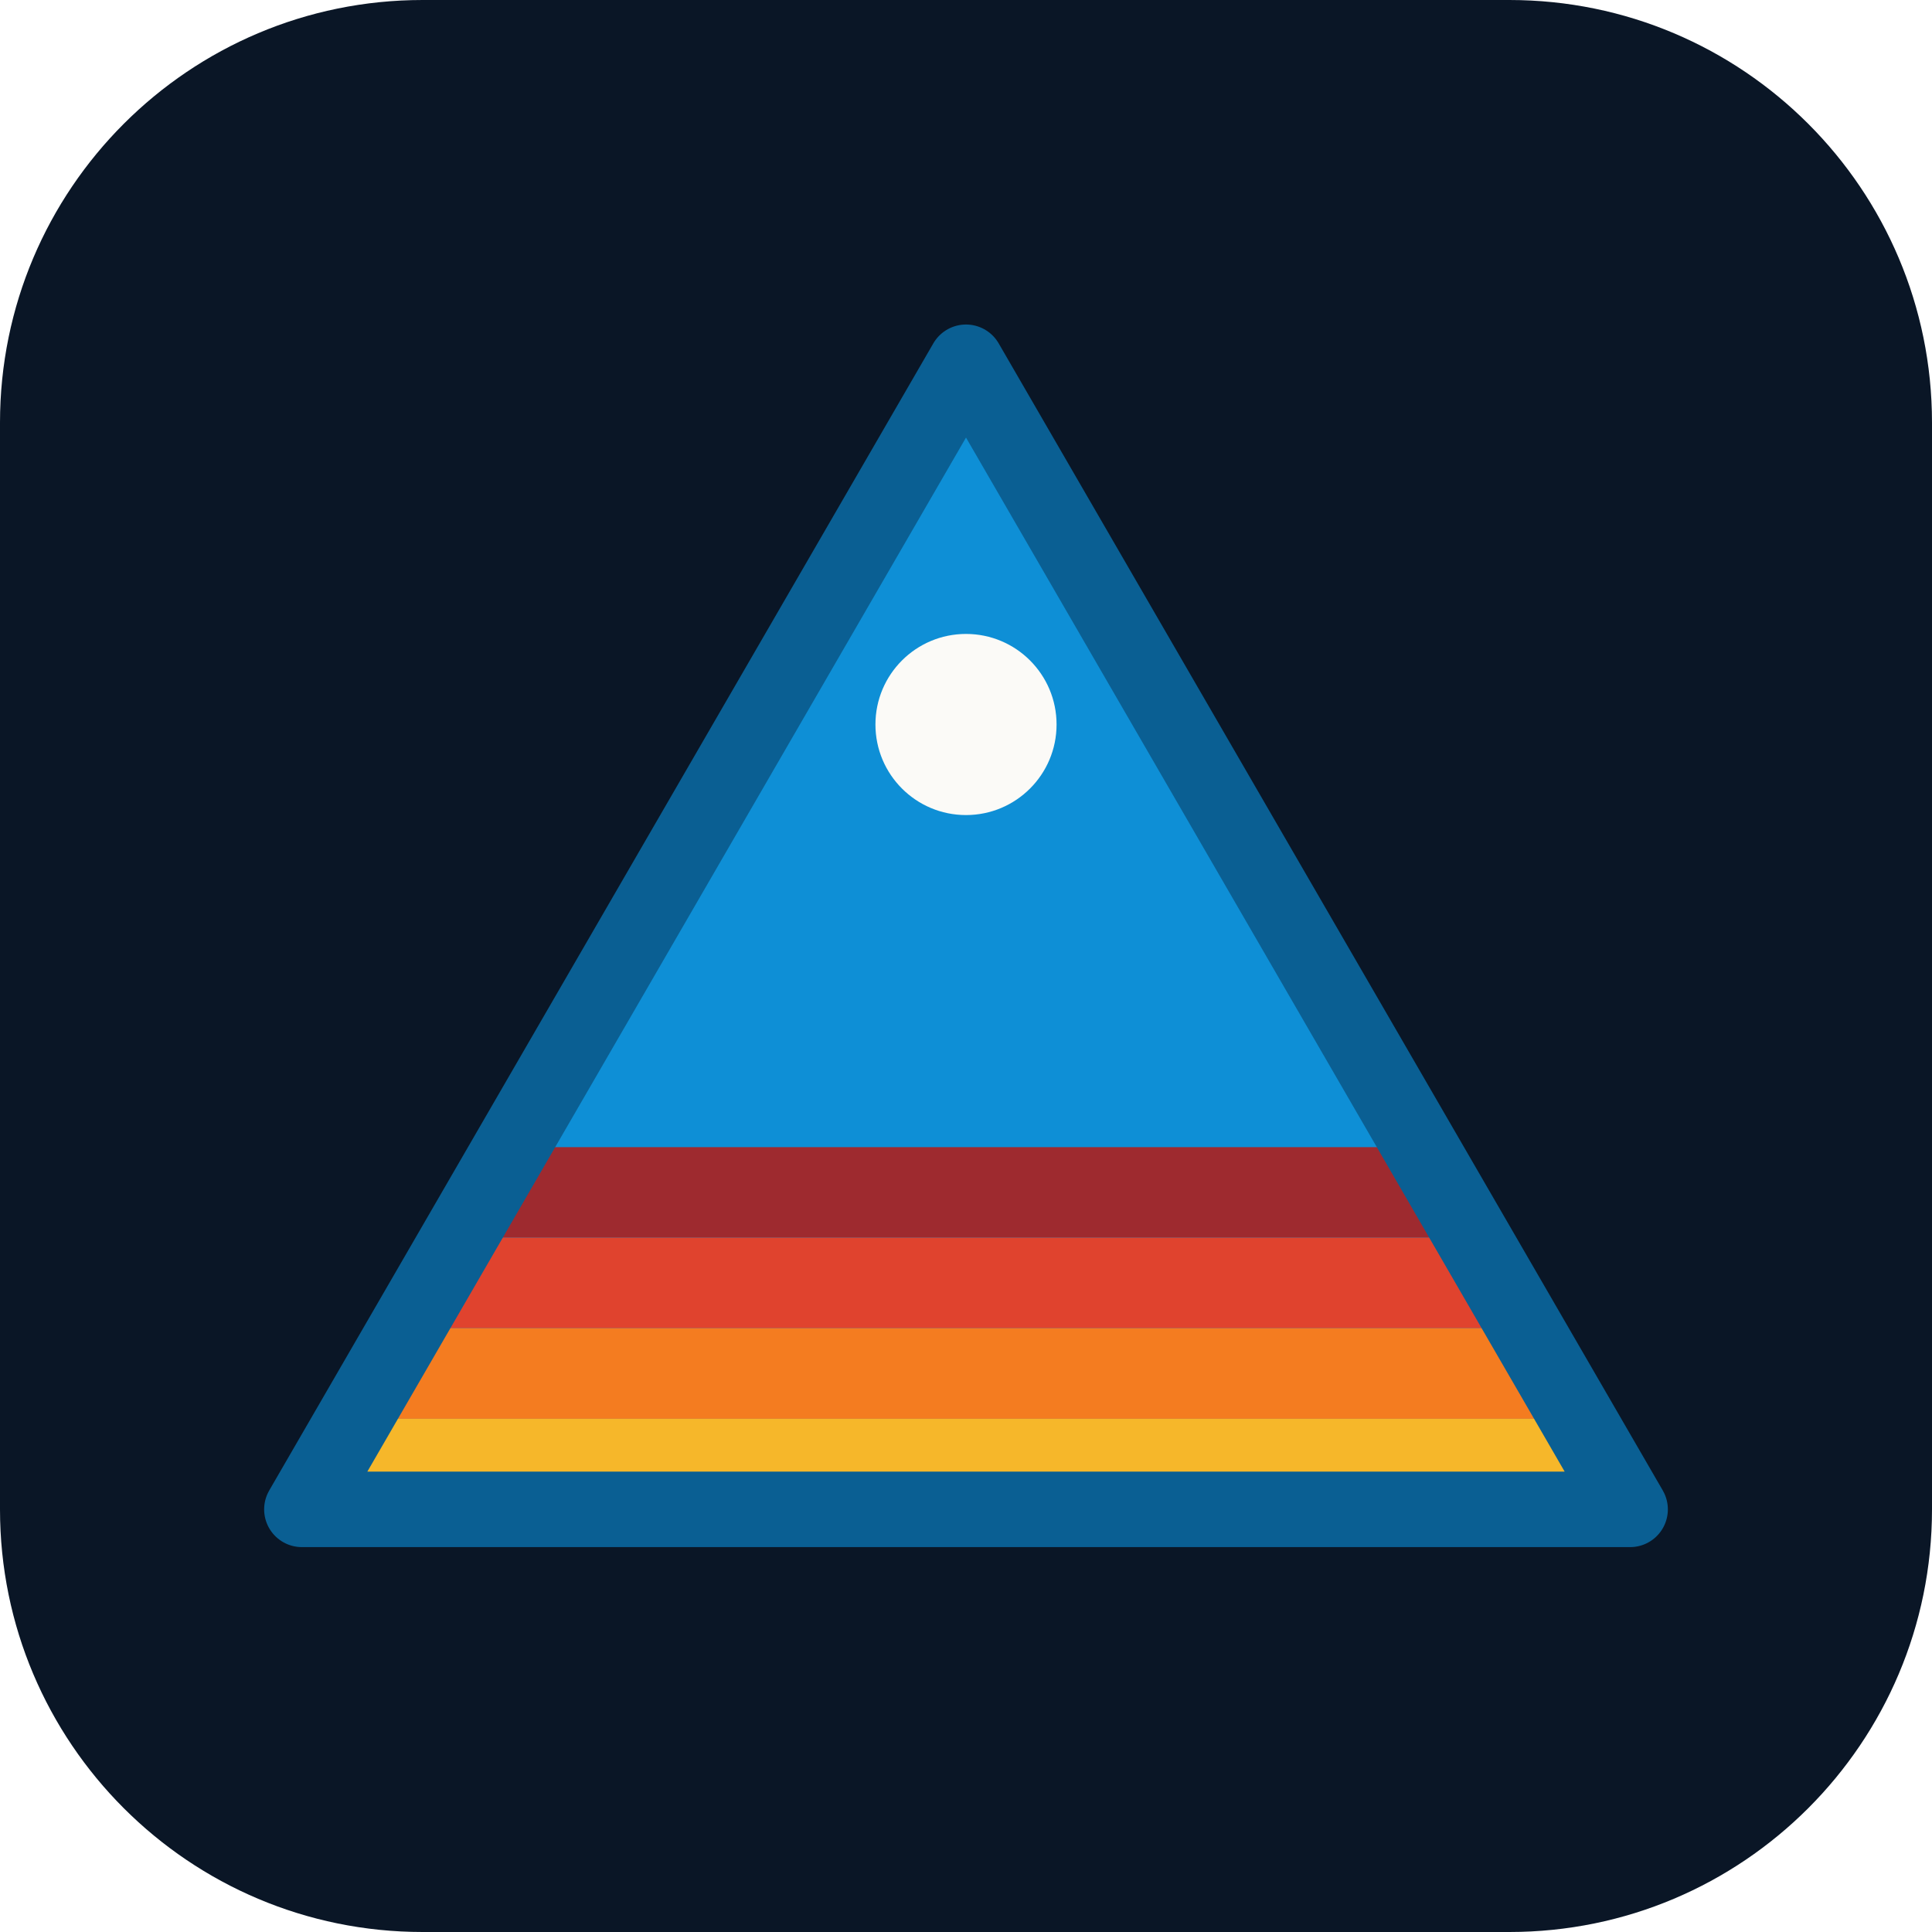
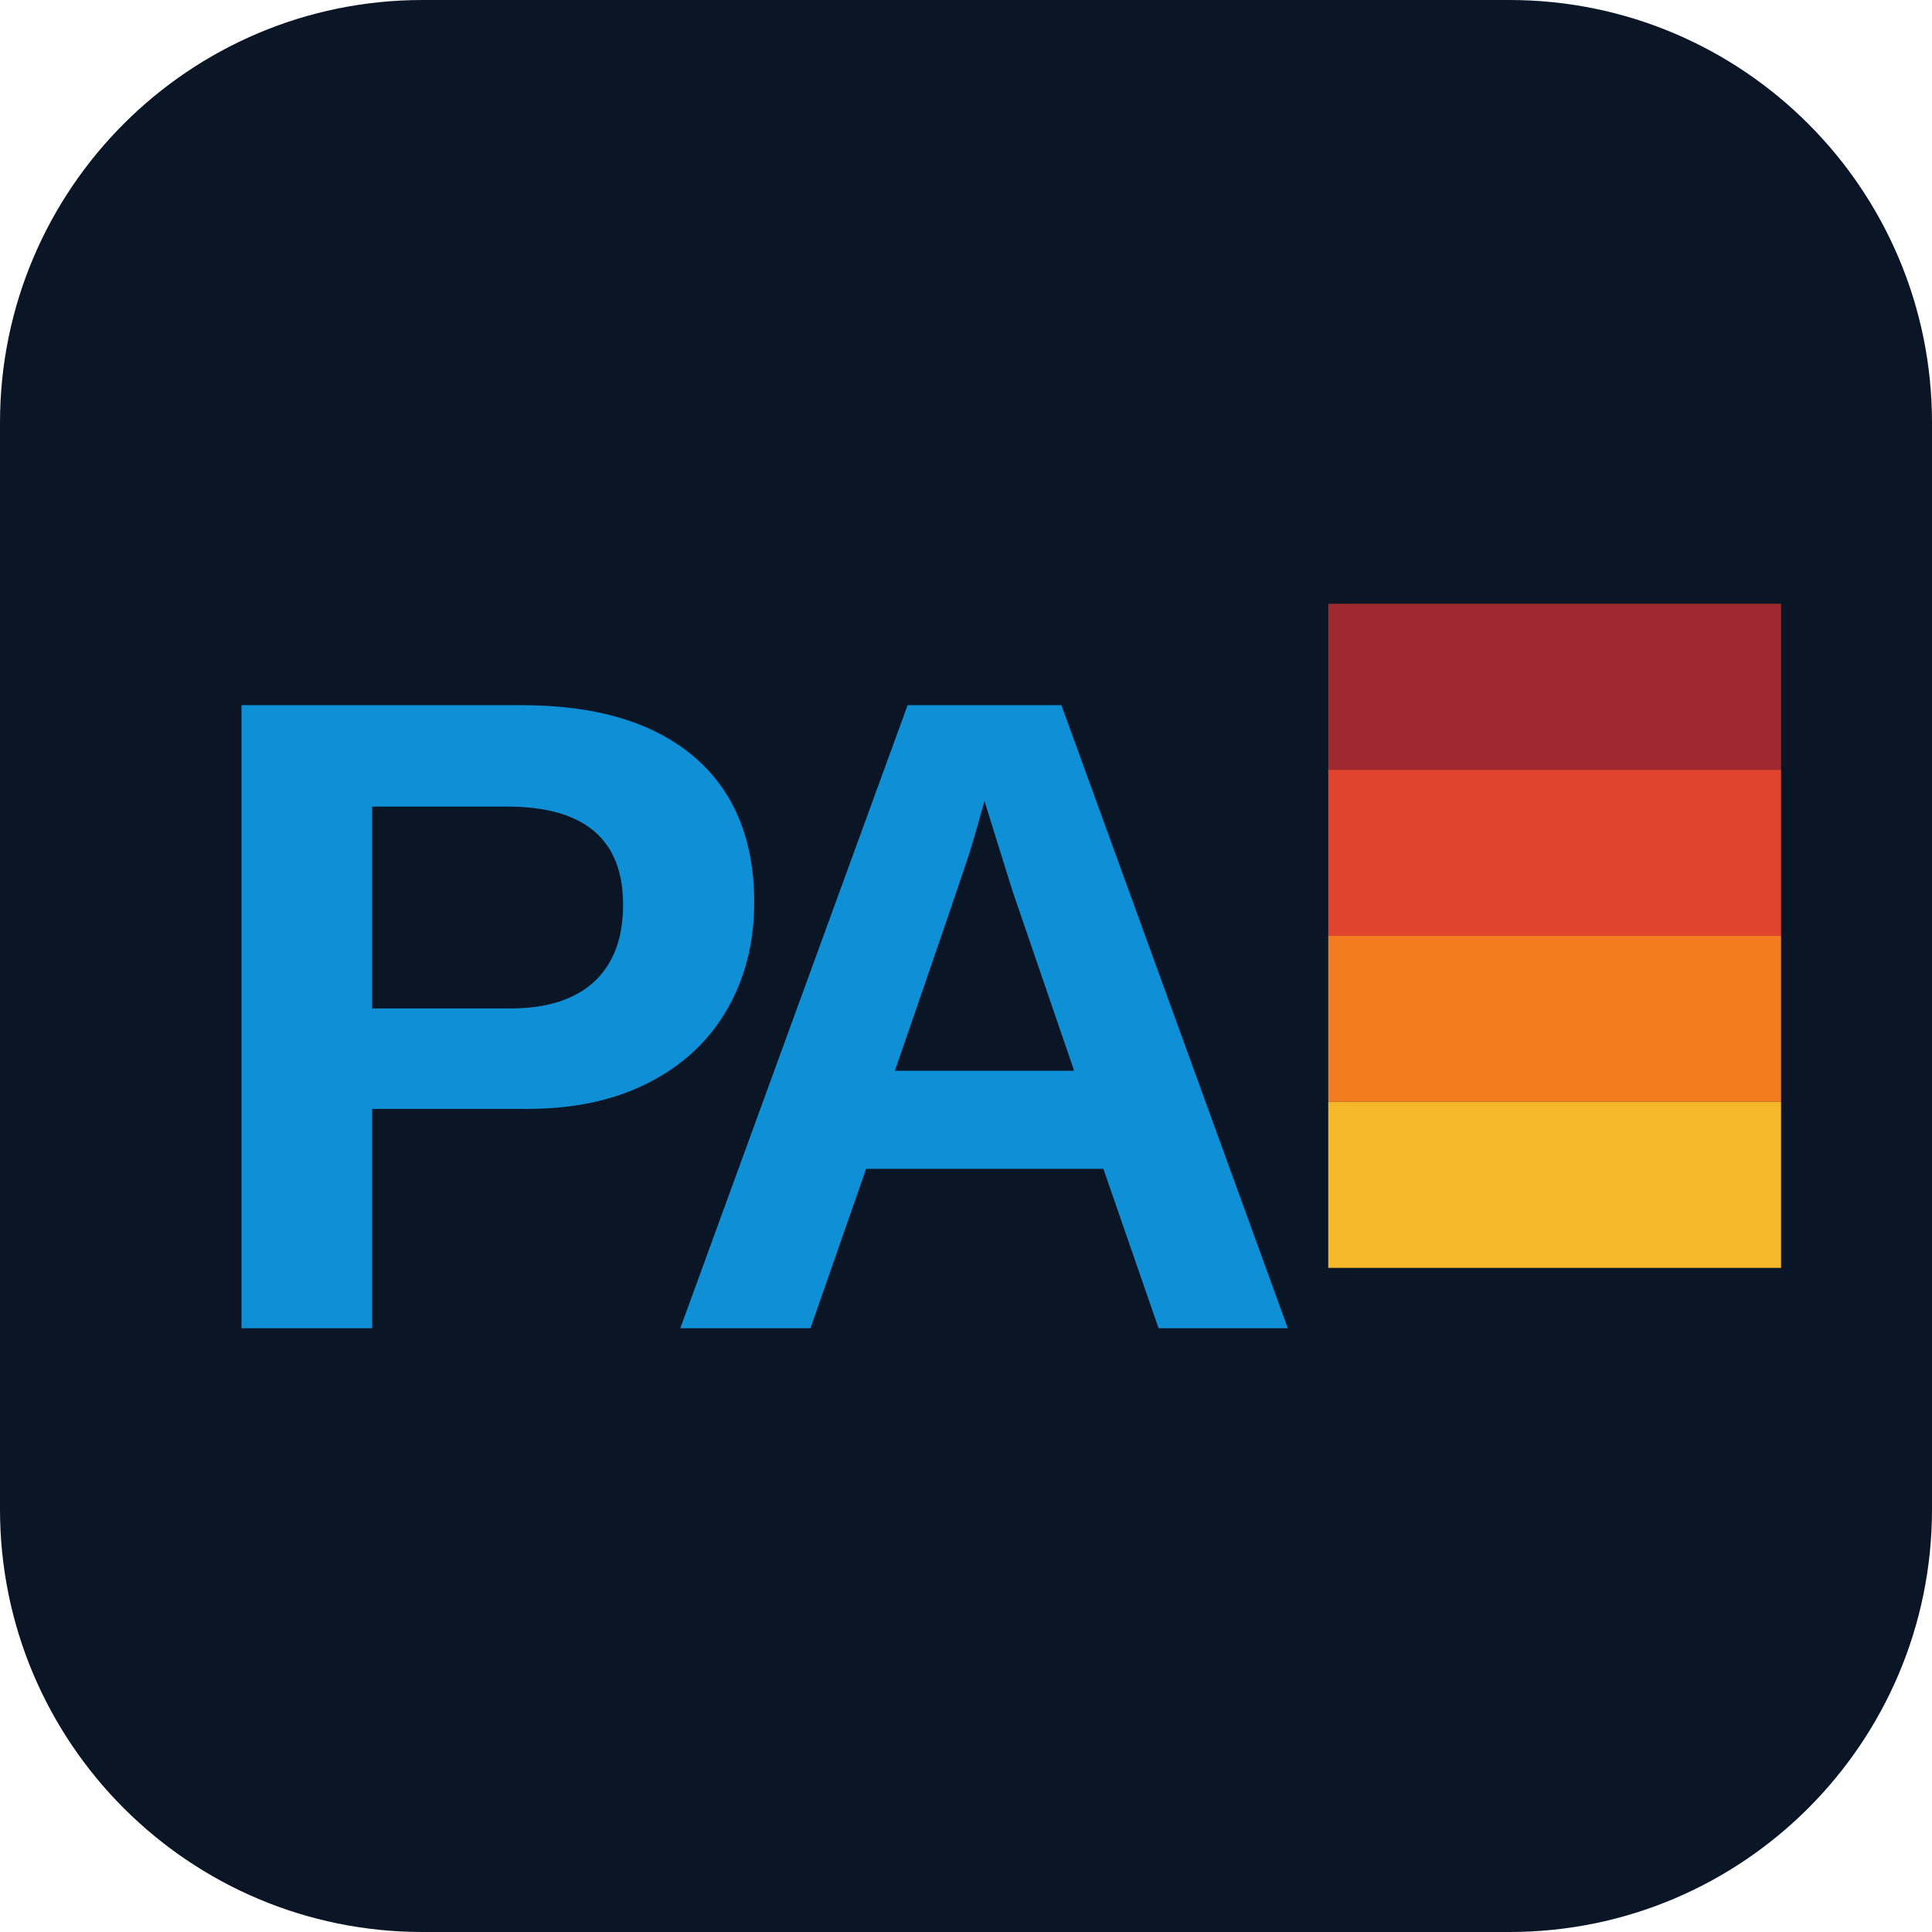
<svg xmlns="http://www.w3.org/2000/svg" viewBox="0 0 64 64">
  <rect width="64" height="64" rx="14" fill="#0a1626" />
-   <clipPath id="p">
-     <path d="M32 12 54 50 10 50Z" />
-   </clipPath>
-   <g clip-path="url(#p)">
-     <rect x="0" y="12" width="64" height="38" fill="#0e8fd6" />
-     <rect x="0" y="38" width="64" height="3" fill="#9e2a2f" />
-     <rect x="0" y="41" width="64" height="3" fill="#e0432e" />
-     <rect x="0" y="44" width="64" height="3" fill="#f47c20" />
-     <rect x="0" y="47" width="64" height="3" fill="#f6b72a" />
-   </g>
-   <path d="M32 12 54 50 10 50Z" fill="none" stroke="#0a5f93" stroke-width="2.5" stroke-linejoin="round" />
-   <circle cx="32" cy="24" r="3" fill="#fbfaf7" />
+   <text x="6" y="44" font-family="Arial, Helvetica, sans-serif" font-size="30" font-weight="700" letter-spacing="-2" fill="#0e8fd6">PA</text>
+   <rect x="44" y="20" width="15" height="5.5" fill="#9e2a2f" />
+   <rect x="44" y="25.5" width="15" height="5.5" fill="#e0432e" />
+   <rect x="44" y="31" width="15" height="5.5" fill="#f47c20" />
+   <rect x="44" y="36.5" width="15" height="5.5" fill="#f6b72a" />
</svg>
